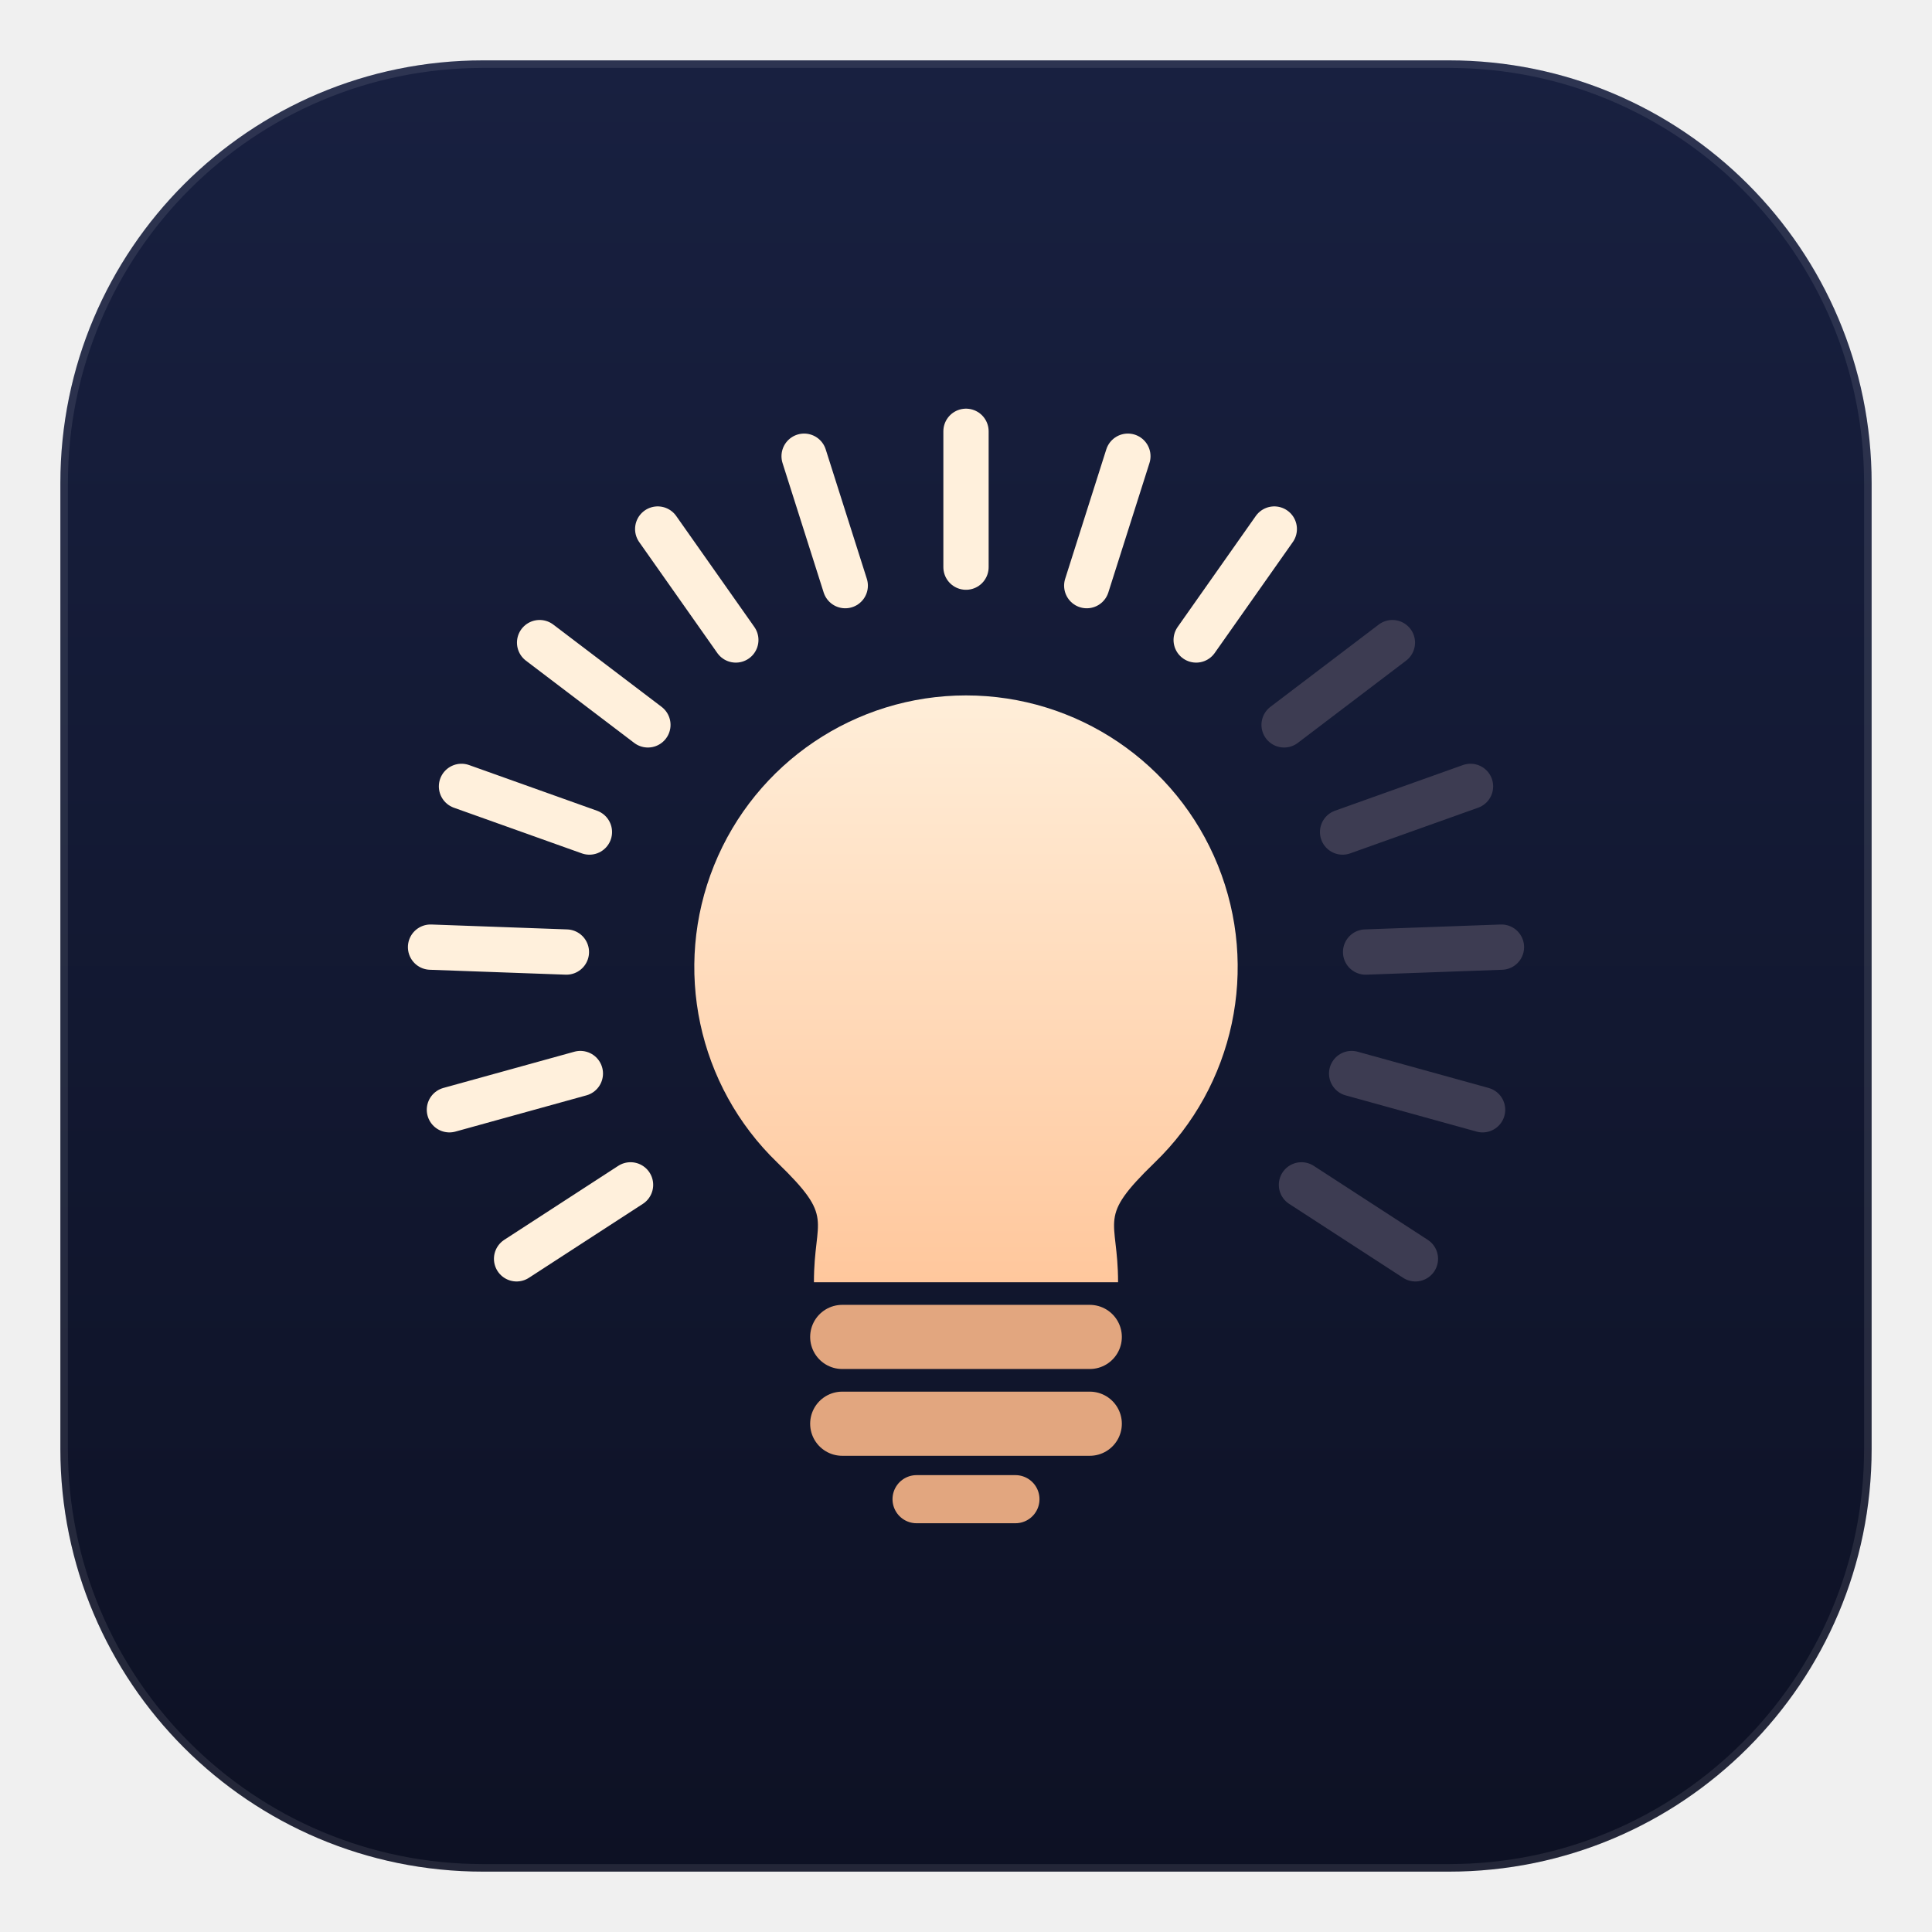
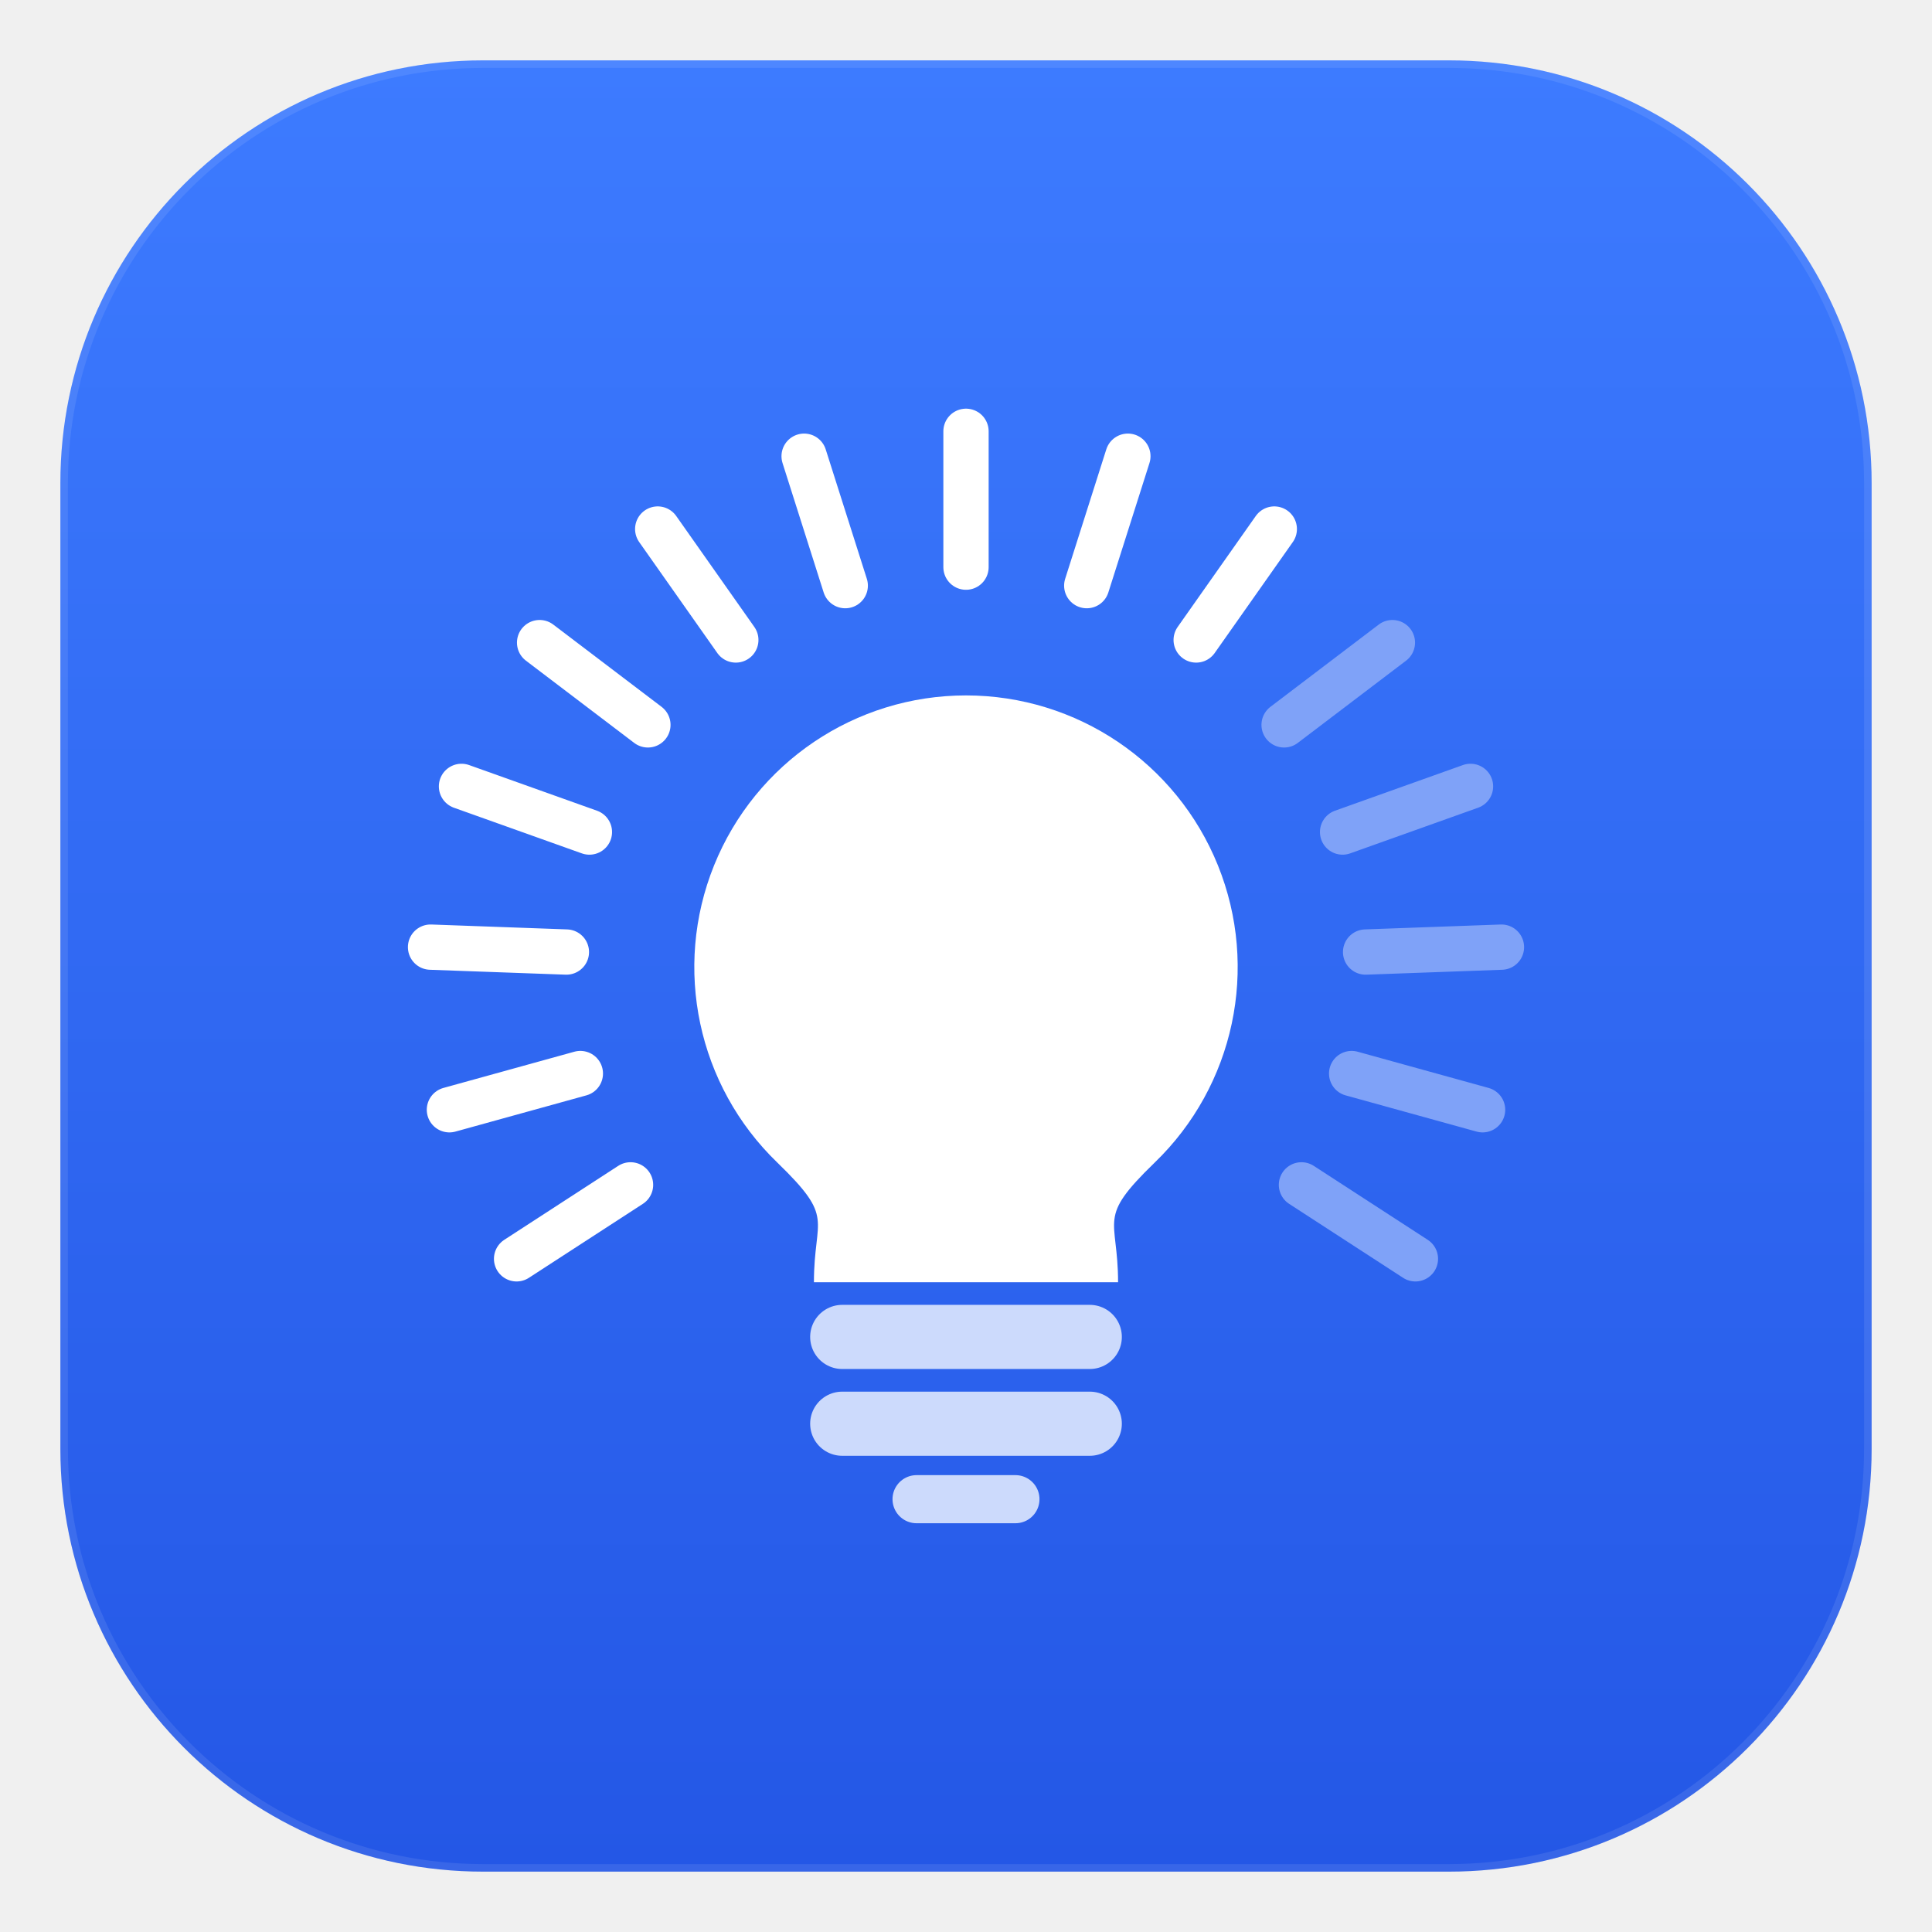
<svg xmlns="http://www.w3.org/2000/svg" viewBox="0 0 512 512">
  <defs>
    <linearGradient id="t" x1="0" y1="0" x2="0" y2="1">
-       <stop offset="0" stop-color="#182040" />
-       <stop offset="1" stop-color="#0d1124" />
+       <stop offset="0" stop-color="#3d7bff" />
+       <stop offset="1" stop-color="#2457e6" />
    </linearGradient>
    <linearGradient id="m" x1="0" y1="176.3" x2="0" y2="356.3" gradientUnits="userSpaceOnUse">
-       <stop offset="0" stop-color="#fff0dc" />
-       <stop offset="1" stop-color="#ffc396" />
+       <stop offset="0" stop-color="#ffffff" />
+       <stop offset="1" stop-color="#ffffff" />
    </linearGradient>
  </defs>
  <rect x="16" y="16" width="480" height="480" rx="112" fill="url(#t)" />
  <rect x="17" y="17" width="478" height="478" rx="111" fill="none" stroke="#fff" stroke-opacity=".09" stroke-width="2" />
-   <line x1="167.1" y1="314" x2="136.9" y2="333.6" stroke="#fff0dc" stroke-width="12" stroke-linecap="round" />
-   <line x1="153.8" y1="284.5" x2="119.1" y2="294.1" stroke="#fff0dc" stroke-width="12" stroke-linecap="round" />
-   <line x1="150.1" y1="252.3" x2="114.1" y2="251" stroke="#fff0dc" stroke-width="12" stroke-linecap="round" />
-   <line x1="156.2" y1="220.5" x2="122.3" y2="208.4" stroke="#fff0dc" stroke-width="12" stroke-linecap="round" />
-   <line x1="171.7" y1="192.1" x2="143" y2="170.3" stroke="#fff0dc" stroke-width="12" stroke-linecap="round" />
-   <line x1="195" y1="169.6" x2="174.3" y2="140.2" stroke="#fff0dc" stroke-width="12" stroke-linecap="round" />
-   <line x1="224" y1="155.2" x2="213.1" y2="120.9" stroke="#fff0dc" stroke-width="12" stroke-linecap="round" />
-   <line x1="256" y1="150.3" x2="256" y2="114.3" stroke="#fff0dc" stroke-width="12" stroke-linecap="round" />
-   <line x1="288" y1="155.2" x2="298.9" y2="120.9" stroke="#fff0dc" stroke-width="12" stroke-linecap="round" />
-   <line x1="317" y1="169.6" x2="337.7" y2="140.2" stroke="#fff0dc" stroke-width="12" stroke-linecap="round" />
-   <line x1="340.3" y1="192.1" x2="369" y2="170.3" stroke="#3d3c52" stroke-width="12" stroke-linecap="round" />
-   <line x1="355.8" y1="220.5" x2="389.7" y2="208.4" stroke="#3d3c52" stroke-width="12" stroke-linecap="round" />
-   <line x1="361.9" y1="252.3" x2="397.9" y2="251" stroke="#3d3c52" stroke-width="12" stroke-linecap="round" />
-   <line x1="358.2" y1="284.5" x2="392.9" y2="294.1" stroke="#3d3c52" stroke-width="12" stroke-linecap="round" />
-   <line x1="344.9" y1="314" x2="375.1" y2="333.6" stroke="#3d3c52" stroke-width="12" stroke-linecap="round" />
+   <line x1="167.1" y1="314" x2="136.9" y2="333.6" stroke="#ffffff" stroke-width="12" stroke-linecap="round" />
+   <line x1="153.8" y1="284.5" x2="119.1" y2="294.1" stroke="#ffffff" stroke-width="12" stroke-linecap="round" />
+   <line x1="150.1" y1="252.3" x2="114.1" y2="251" stroke="#ffffff" stroke-width="12" stroke-linecap="round" />
+   <line x1="156.2" y1="220.5" x2="122.3" y2="208.4" stroke="#ffffff" stroke-width="12" stroke-linecap="round" />
+   <line x1="171.7" y1="192.1" x2="143" y2="170.3" stroke="#ffffff" stroke-width="12" stroke-linecap="round" />
+   <line x1="195" y1="169.6" x2="174.3" y2="140.2" stroke="#ffffff" stroke-width="12" stroke-linecap="round" />
+   <line x1="224" y1="155.2" x2="213.1" y2="120.9" stroke="#ffffff" stroke-width="12" stroke-linecap="round" />
+   <line x1="256" y1="150.3" x2="256" y2="114.3" stroke="#ffffff" stroke-width="12" stroke-linecap="round" />
+   <line x1="288" y1="155.2" x2="298.9" y2="120.9" stroke="#ffffff" stroke-width="12" stroke-linecap="round" />
+   <line x1="317" y1="169.6" x2="337.7" y2="140.2" stroke="#ffffff" stroke-width="12" stroke-linecap="round" />
+   <line x1="340.3" y1="192.1" x2="369" y2="170.3" stroke="#7fa2f8" stroke-width="12" stroke-linecap="round" />
+   <line x1="355.8" y1="220.5" x2="389.7" y2="208.4" stroke="#7fa2f8" stroke-width="12" stroke-linecap="round" />
+   <line x1="361.9" y1="252.3" x2="397.9" y2="251" stroke="#7fa2f8" stroke-width="12" stroke-linecap="round" />
+   <line x1="358.2" y1="284.5" x2="392.9" y2="294.1" stroke="#7fa2f8" stroke-width="12" stroke-linecap="round" />
+   <line x1="344.9" y1="314" x2="375.1" y2="333.6" stroke="#7fa2f8" stroke-width="12" stroke-linecap="round" />
  <path d="M215.7 339.8 C215.7 322.5 221.5 323.1 206 308.1 A72 72 0 1 1 306 308.1 C290.5 323.1 296.3 322.5 296.3 339.8 Z" fill="url(#m)" />
-   <line x1="223.2" y1="354.3" x2="288.8" y2="354.3" stroke="#e2a67f" stroke-width="17" stroke-linecap="round" />
-   <line x1="223.2" y1="377.3" x2="288.8" y2="377.3" stroke="#e2a67f" stroke-width="17" stroke-linecap="round" />
-   <line x1="242.9" y1="397.3" x2="269.1" y2="397.3" stroke="#e2a67f" stroke-width="12.75" stroke-linecap="round" />
+   <line x1="223.2" y1="354.3" x2="288.8" y2="354.3" stroke="#ccdafc" stroke-width="17" stroke-linecap="round" />
+   <line x1="223.2" y1="377.3" x2="288.8" y2="377.3" stroke="#ccdafc" stroke-width="17" stroke-linecap="round" />
+   <line x1="242.9" y1="397.3" x2="269.1" y2="397.3" stroke="#ccdafc" stroke-width="12.75" stroke-linecap="round" />
</svg>
